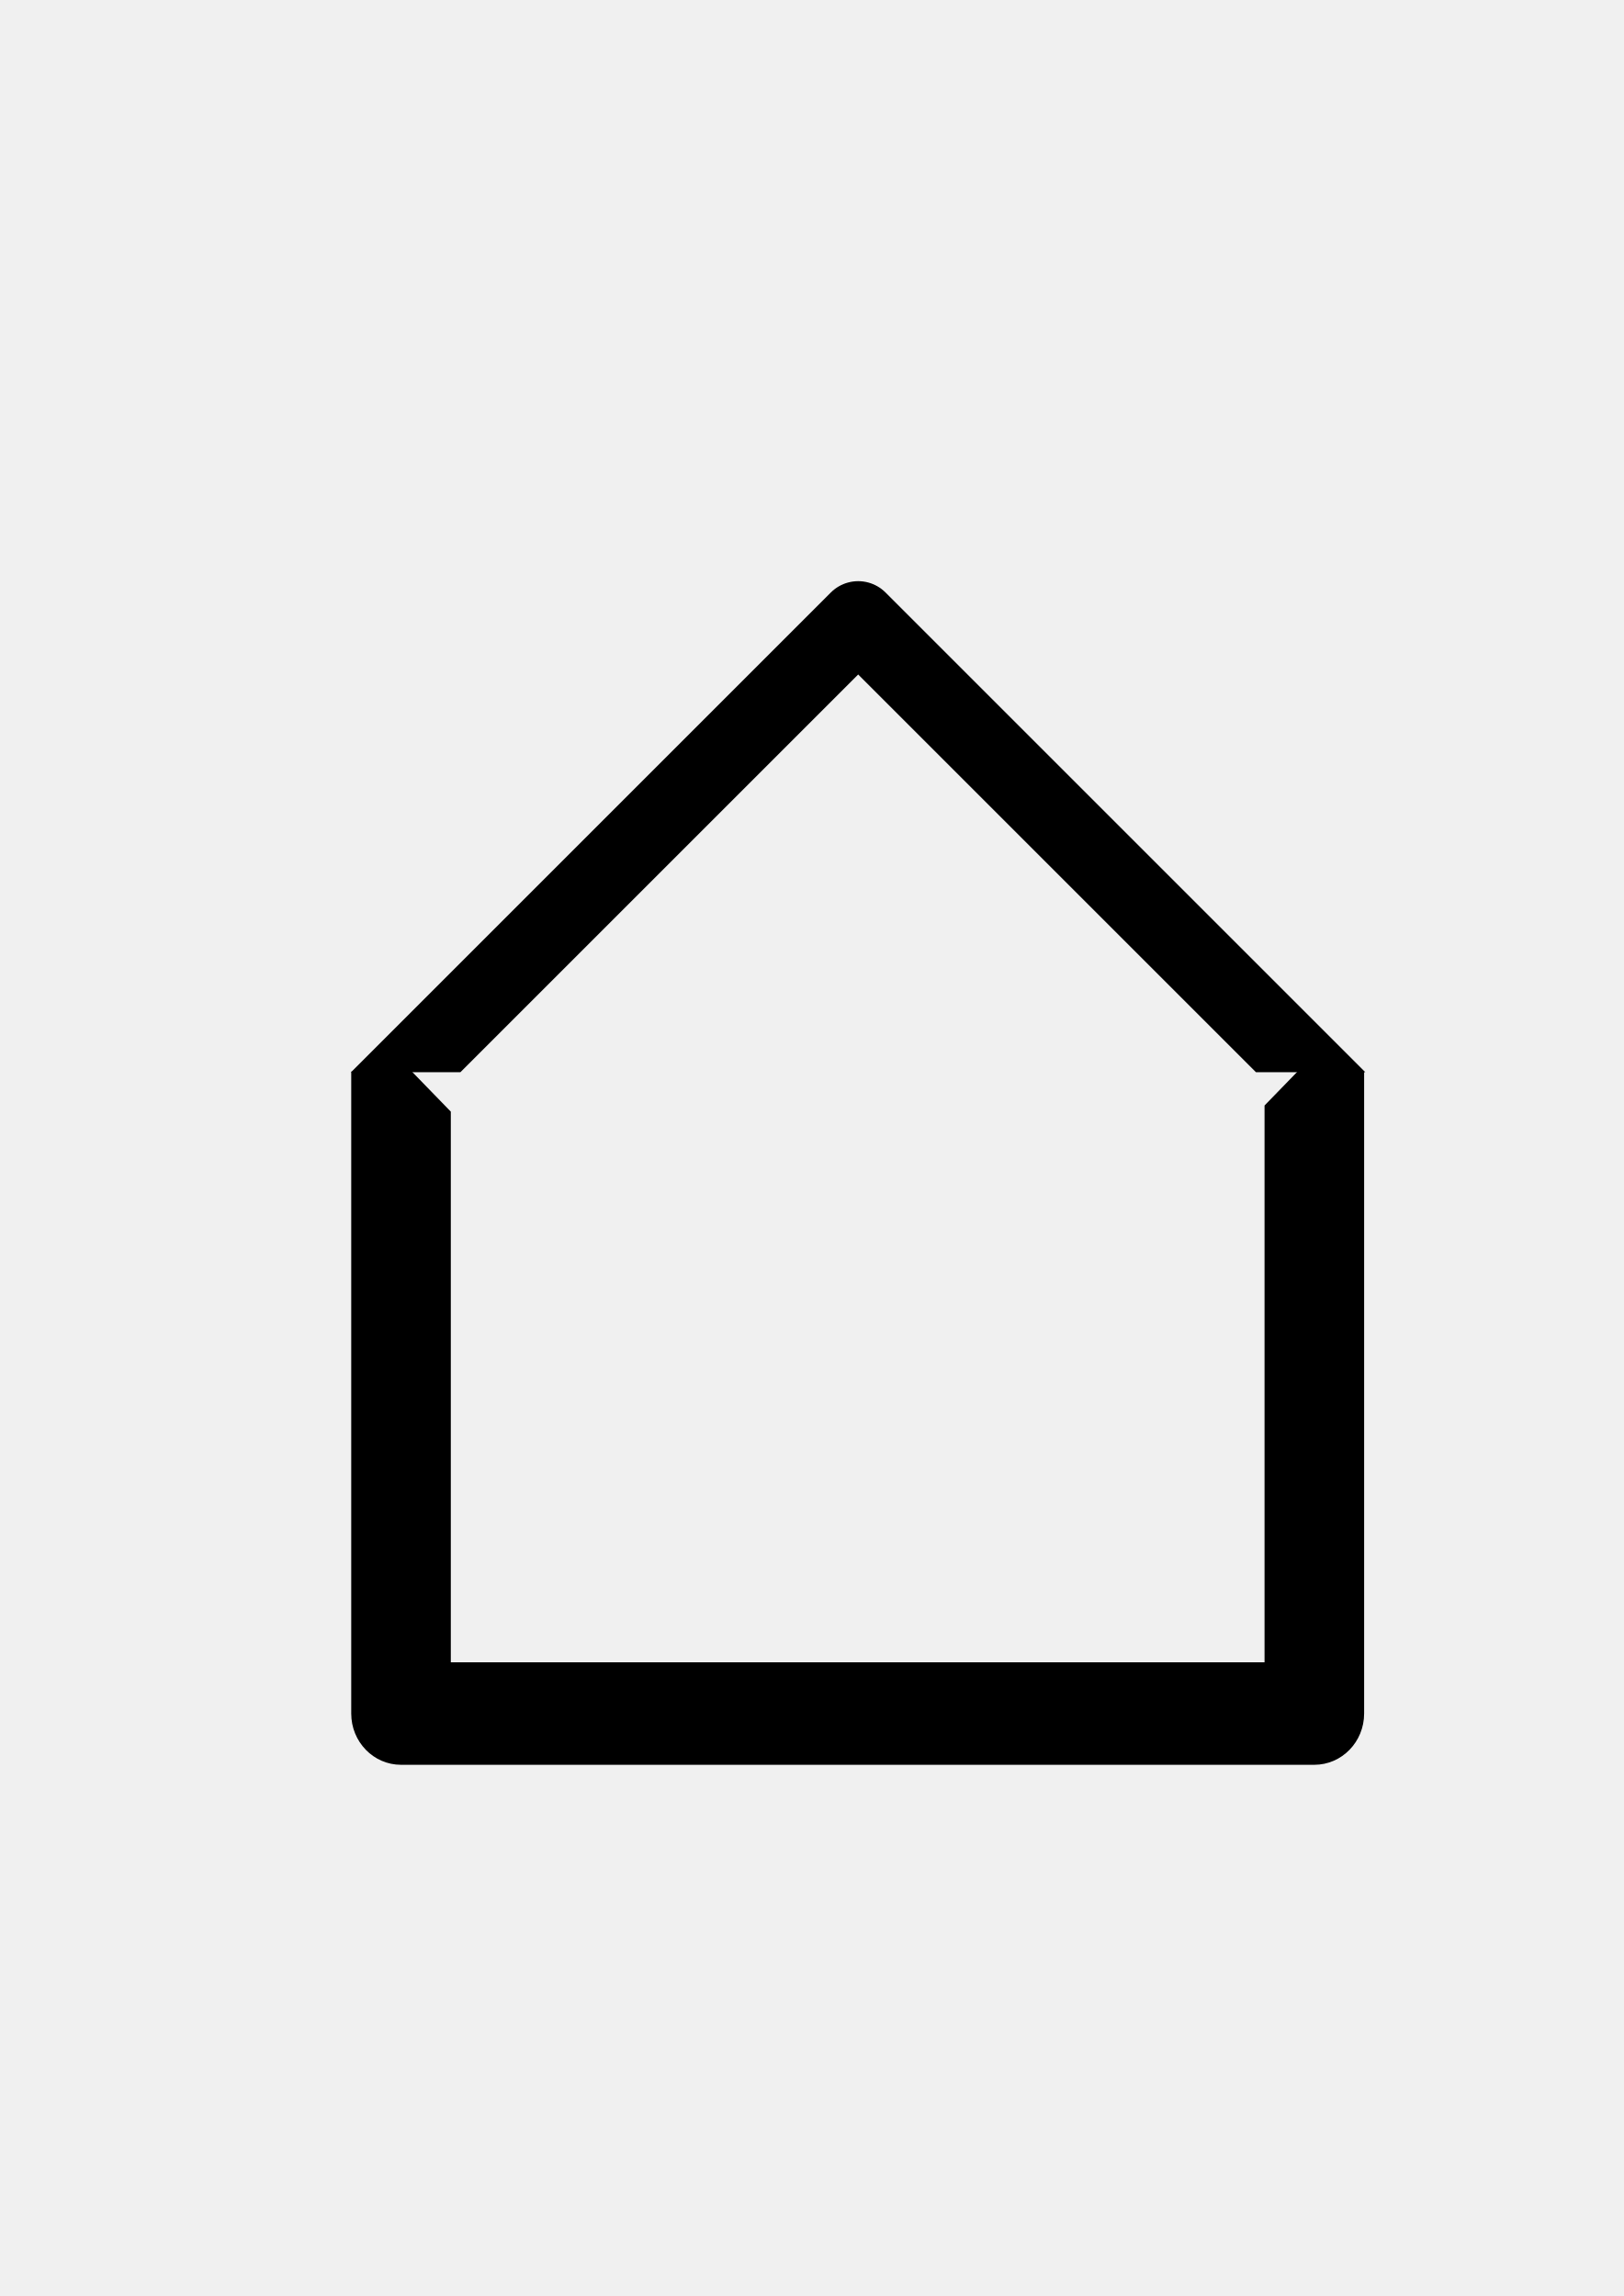
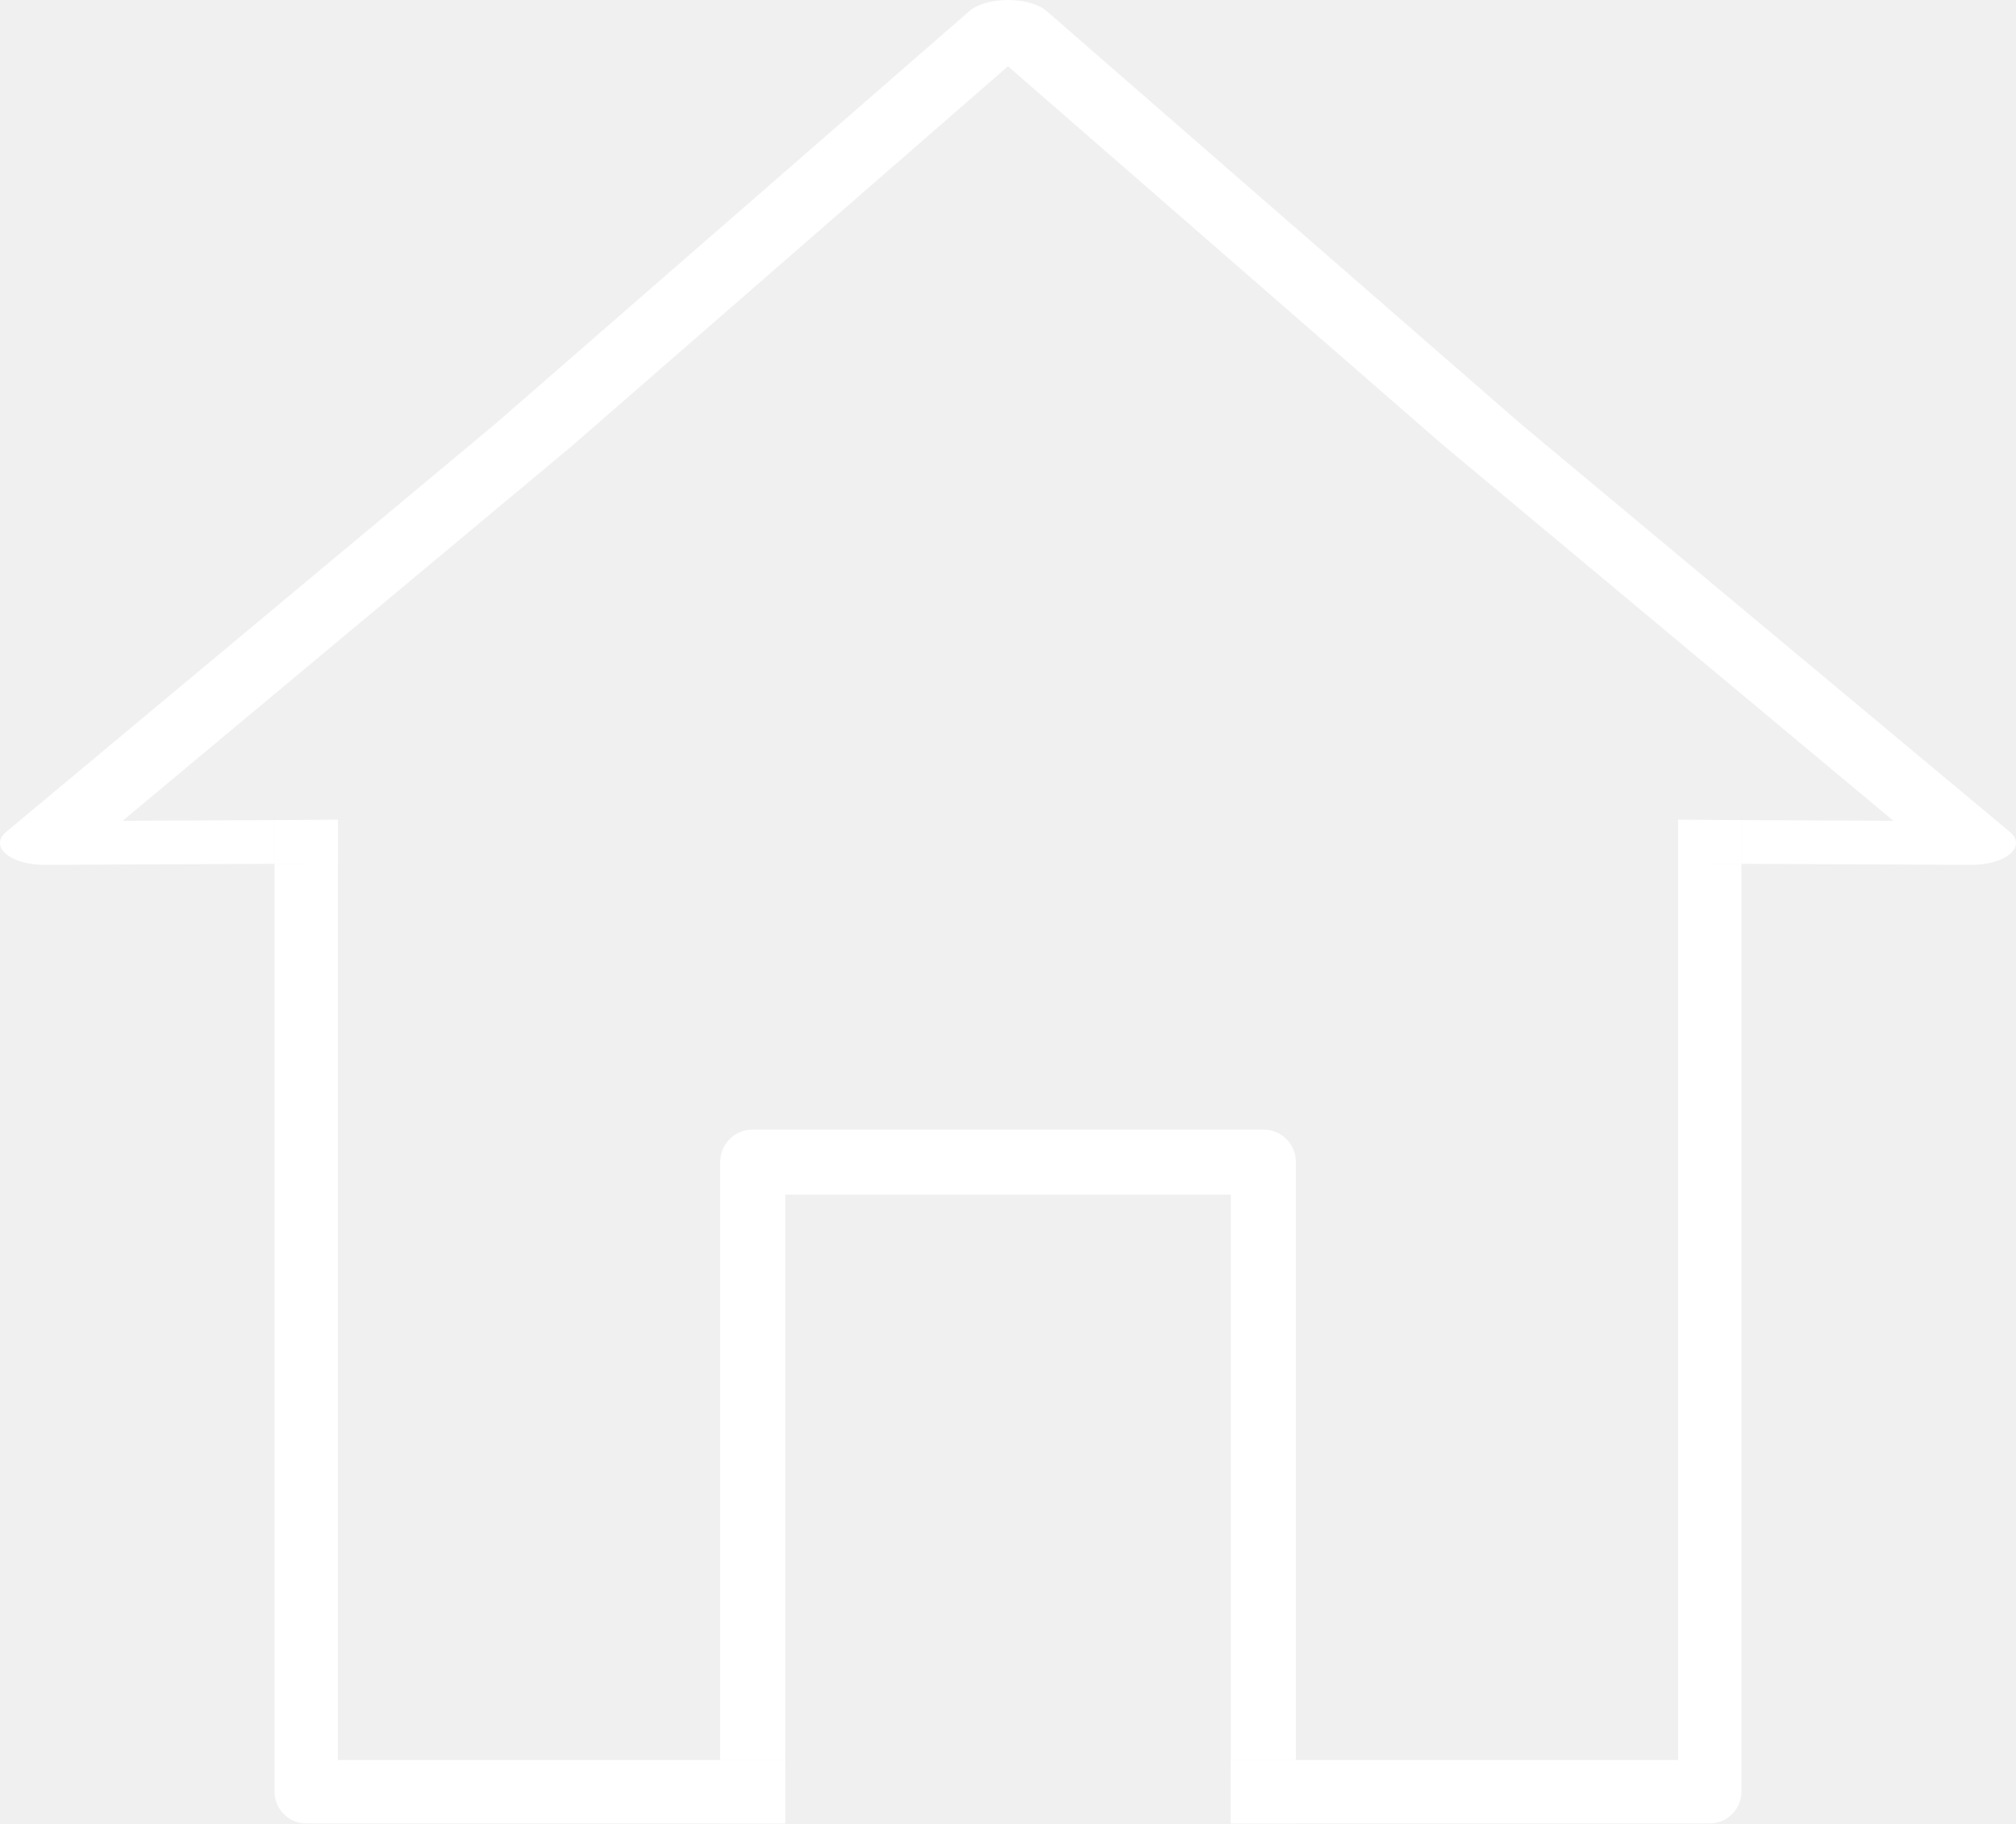
- <svg xmlns="http://www.w3.org/2000/svg" width="210mm" height="297mm" viewBox="0 0 210 297" version="1.1" id="svg1">
+ <svg xmlns="http://www.w3.org/2000/svg" width="63.642mm" height="57.564mm" viewBox="0 0 63.642 57.564" version="1.1" id="svg1">
+   <style id="style1">.border-radius {   }
+ </style>
  <defs id="defs1" />
-   <g id="layer1">
-     <g id="g40">
-       <path id="path38" style="color:#000000;fill:#000000;stroke-linecap:round;stroke-linejoin:round;-inkscape-stroke:none;paint-order:stroke fill markers" d="m 109.698,75.348 a 5,5 0 0 0 -2.242,1.293 L 45.408,138.691 h 14.142 l 51.442,-51.442 51.442,51.442 h 14.142 l -62.048,-62.049 a 5,5 0 0 0 -4.83,-1.293 z" />
-       <path id="path35" style="color:#000000;fill:#000000;stroke-width:0.986;stroke-linecap:round;stroke-linejoin:round;-inkscape-stroke:none;paint-order:stroke fill markers" d="m 45.425,138.614 v 83.043 a 6.441,6.629 0 0 0 6.44,6.629 H 169.988 a 6.441,6.629 0 0 0 6.44,-6.629 v -83.043 h -8.616 l -4.264,4.389 v 72.027 H 58.305 v -71.234 l -5.035,-5.182 z" />
+   <g id="layer1" transform="translate(-49.70139,-92.72095)">
+     <g id="g13" style="fill:#ffffff">
+       <path id="path4" style="color:#000000;fill:#ffffff;stroke-linecap:round;stroke-linejoin:round;stroke-miterlimit:10;-inkscape-stroke:none" d="m 102.676,119.983 2,0.009 v -1.379 l -2,-0.009 z" />
+       <path id="path3" style="color:#000000;fill:#ffffff;stroke-linecap:round;stroke-linejoin:round;stroke-miterlimit:10;-inkscape-stroke:none" d="m 90.609,148.285 v 2 h 13.066 a 1,1 0 0 0 1,-1 v -29.293 l -2,-0.009 v 28.302 z" />
+       <path id="path10" style="color:#000000;fill:#ffffff;stroke-linecap:round;stroke-linejoin:round;stroke-miterlimit:10;-inkscape-stroke:none" d="m 88.555,148.285 v 2 h 2.055 v -2 z" />
+       <path id="path8" style="color:#000000;fill:#ffffff;stroke-linecap:round;stroke-linejoin:round;stroke-miterlimit:10;-inkscape-stroke:none" d="m 72.435,148.285 v 2 h 2.055 v -2 z" />
+       <path id="path7" style="color:#000000;fill:#ffffff;stroke-linecap:round;stroke-linejoin:round;stroke-miterlimit:10;-inkscape-stroke:none" d="m 60.368,119.983 -2,0.009 v 29.293 a 1,1 0 0 0 1,1 h 13.067 v -2 H 60.368 Z" />
+       <path id="path2" style="color:#000000;fill:#ffffff;stroke-linecap:round;stroke-linejoin:round;stroke-miterlimit:10;-inkscape-stroke:none" d="m 58.369,119.992 2,-0.009 v -1.38 l -2,0.009 z" />
+       <path id="path1" style="color:#000000;fill:#ffffff;stroke-linecap:round;stroke-linejoin:round;stroke-miterlimit:10;-inkscape-stroke:none" d="m 109.06,141.432 v -2.694 l -1.921,0.018 v 2.693 z" transform="matrix(1.040933,0,0,0.5121826,-53.15475,47.54393)" />
+       <path id="path6" style="color:#000000;fill:#ffffff;stroke-linecap:round;stroke-linejoin:round;stroke-miterlimit:10;-inkscape-stroke:none" d="m 151.624,141.449 v -2.693 l -1.921,-0.018 v 2.694 z" transform="matrix(1.040933,0,0,0.5121826,-53.15475,47.54393)" />
+       <path id="path5" style="color:#000000;fill:#ffffff;stroke-linecap:round;stroke-linejoin:round;stroke-miterlimit:10;-inkscape-stroke:none" d="m 129.381,88.205 a 1.347,1.347 0 0 0 -1.172,0.686 l -14.371,25.431 -14.84,25.16 a 1.347,1.347 0 0 0 1.174,2.031 l 6.967,-0.065 v -2.693 l -4.609,0.042 13.635,-23.119 a 1.347,1.347 0 0 0 0.011,-0.021 l 13.205,-23.367 13.205,23.367 a 1.347,1.347 0 0 0 0.014,0.021 l 13.633,23.119 -4.608,-0.042 v 2.693 l 6.968,0.065 a 1.347,1.347 0 0 0 1.172,-2.031 L 144.926,114.322 130.555,88.891 a 1.347,1.347 0 0 0 -1.174,-0.686 z" transform="matrix(1.040933,0,0,0.5121826,-53.15475,47.54393)" />
+       <path id="rect7" style="color:#000000;fill:#ffffff;stroke-linecap:round;stroke-linejoin:round;stroke-miterlimit:10;-inkscape-stroke:none" d="m 72.435,150.285 h 2.055 v -2 h -2.055 z" />
+       <path id="path12" style="color:#000000;fill:#ffffff;stroke-linecap:round;stroke-linejoin:round;stroke-miterlimit:10;-inkscape-stroke:none" d="m 90.609,148.285 h -2.055 v 2 h 2.055 z" />
+       <path id="path11" style="color:#000000;fill:#ffffff;stroke-linecap:round;stroke-linejoin:round;stroke-miterlimit:10;-inkscape-stroke:none" d="m 73.463,128.381 a 1.027,1.027 0 0 0 -1.027,1.027 v 18.877 h 2.055 v -17.85 h 14.065 v 17.85 h 2.055 v -18.877 a 1.027,1.027 0 0 0 -1.027,-1.027 z" />
    </g>
  </g>
</svg>
